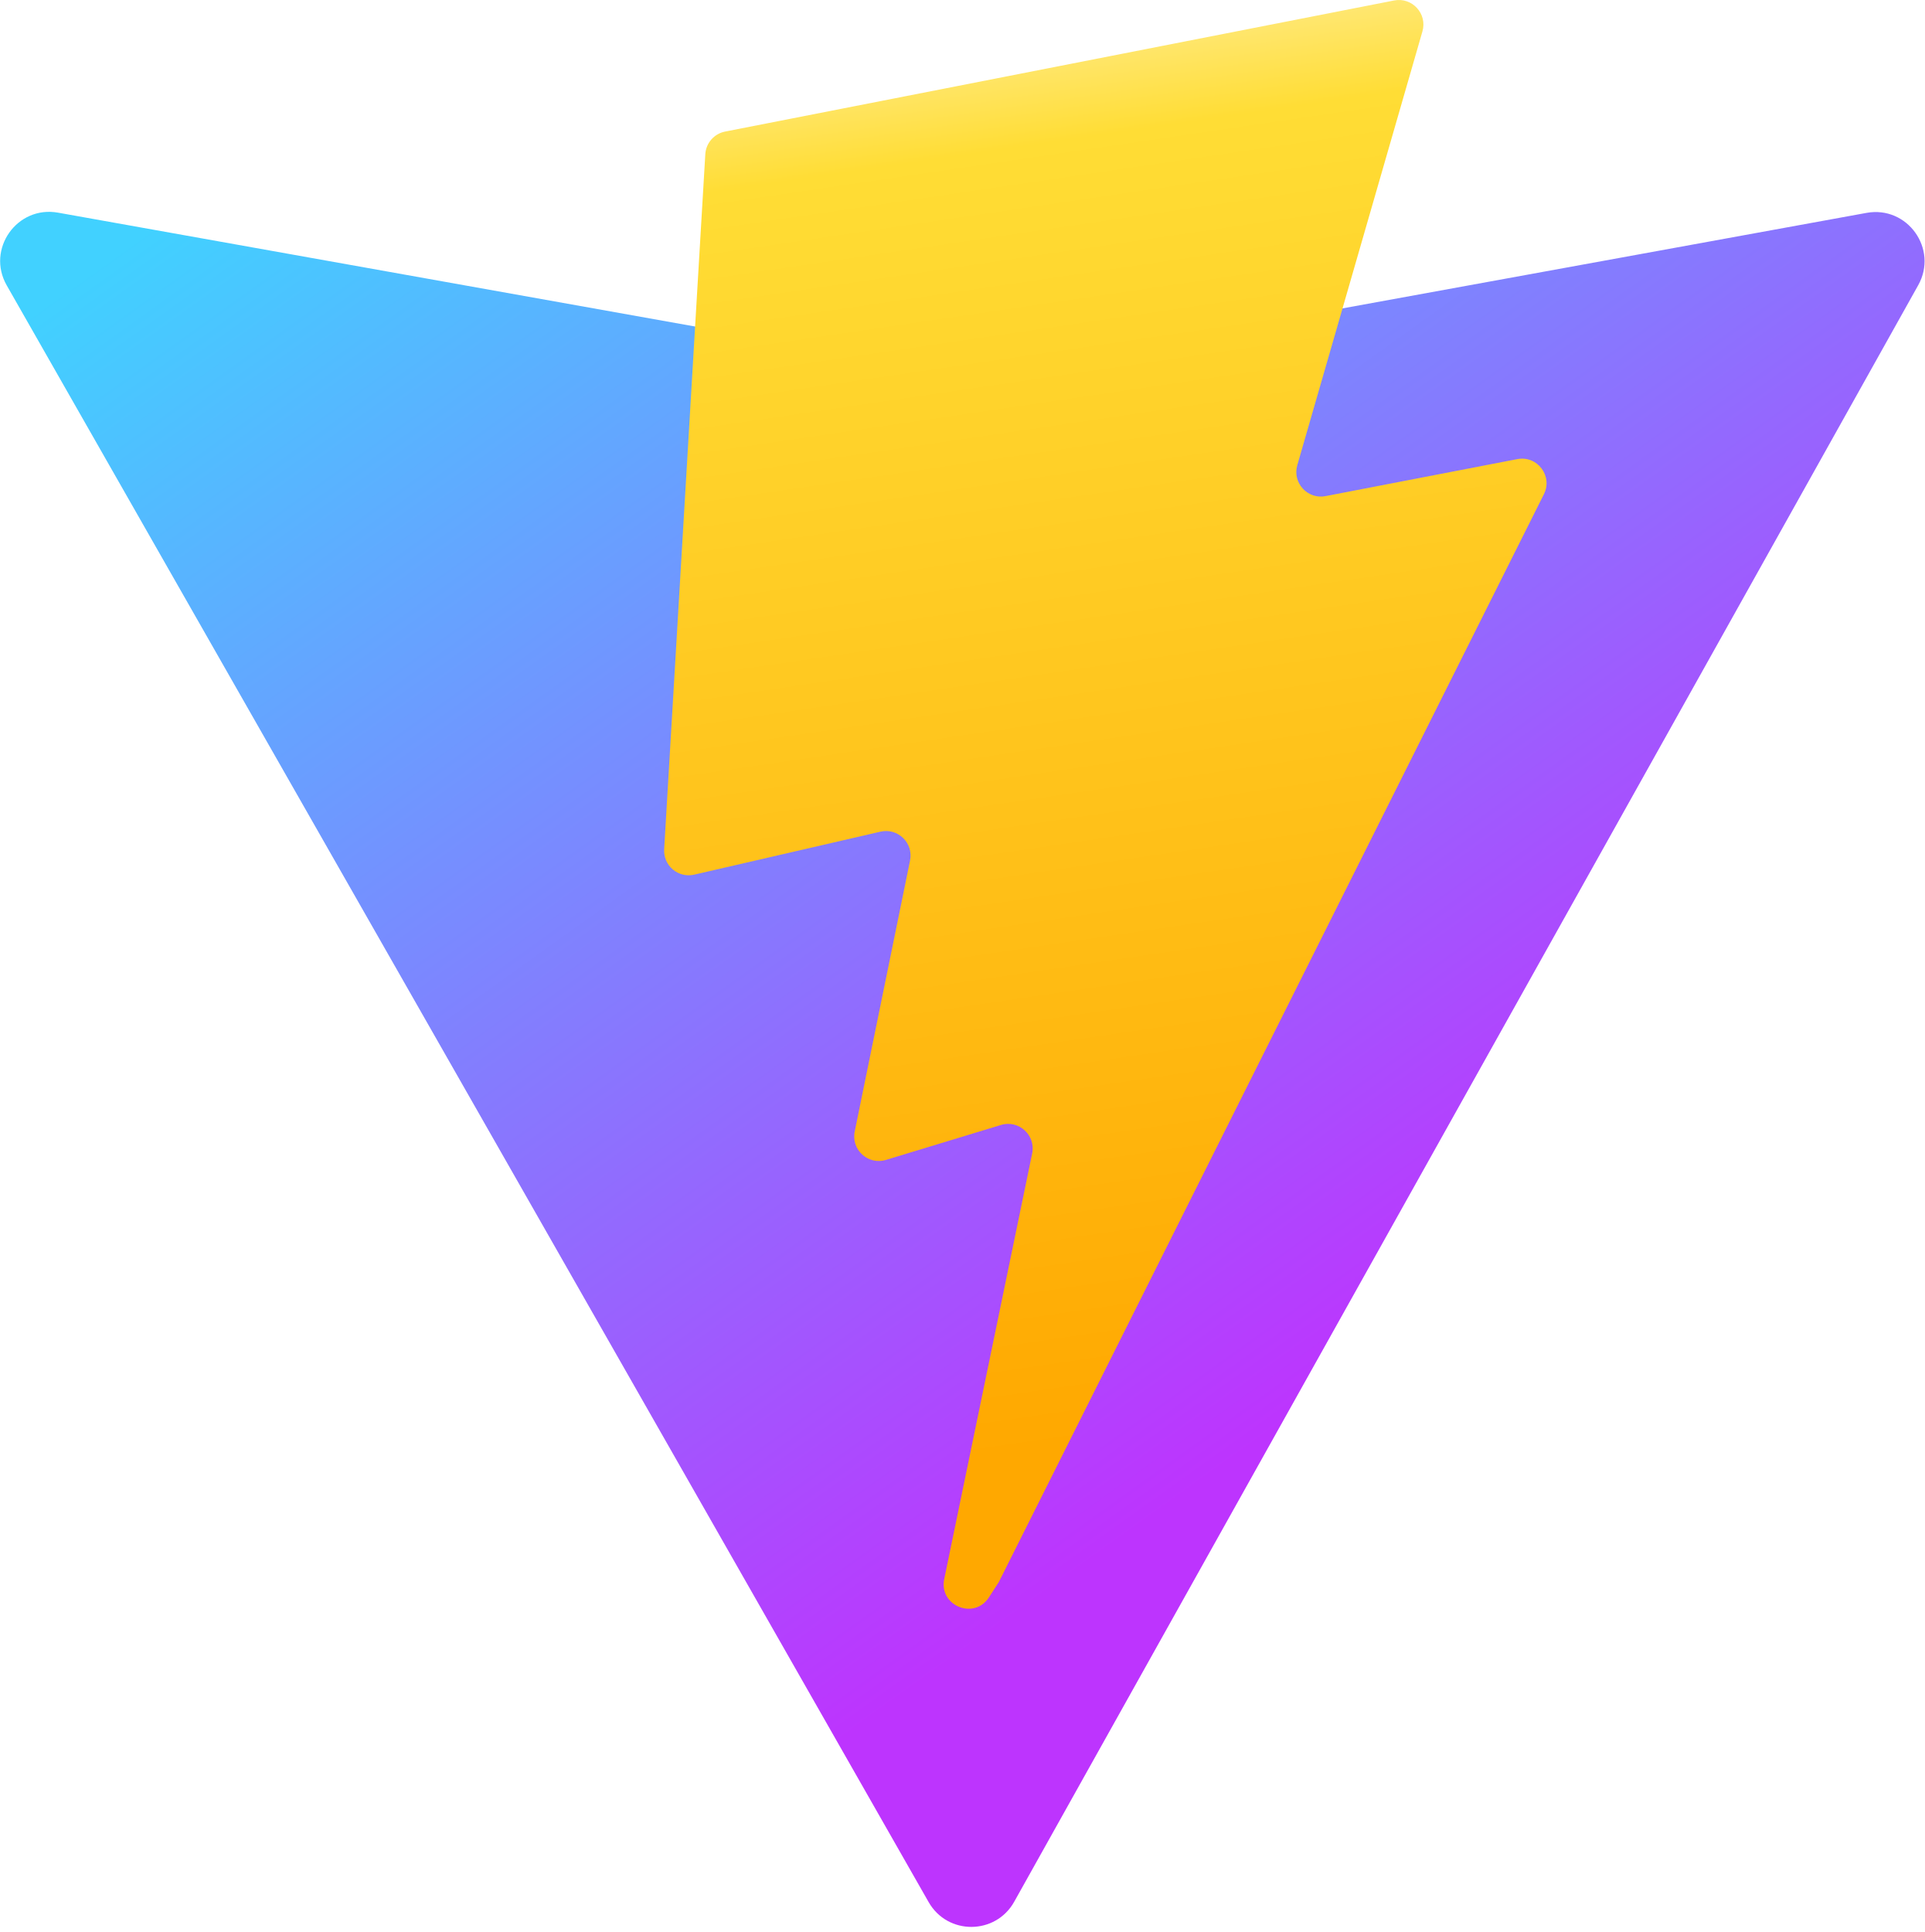
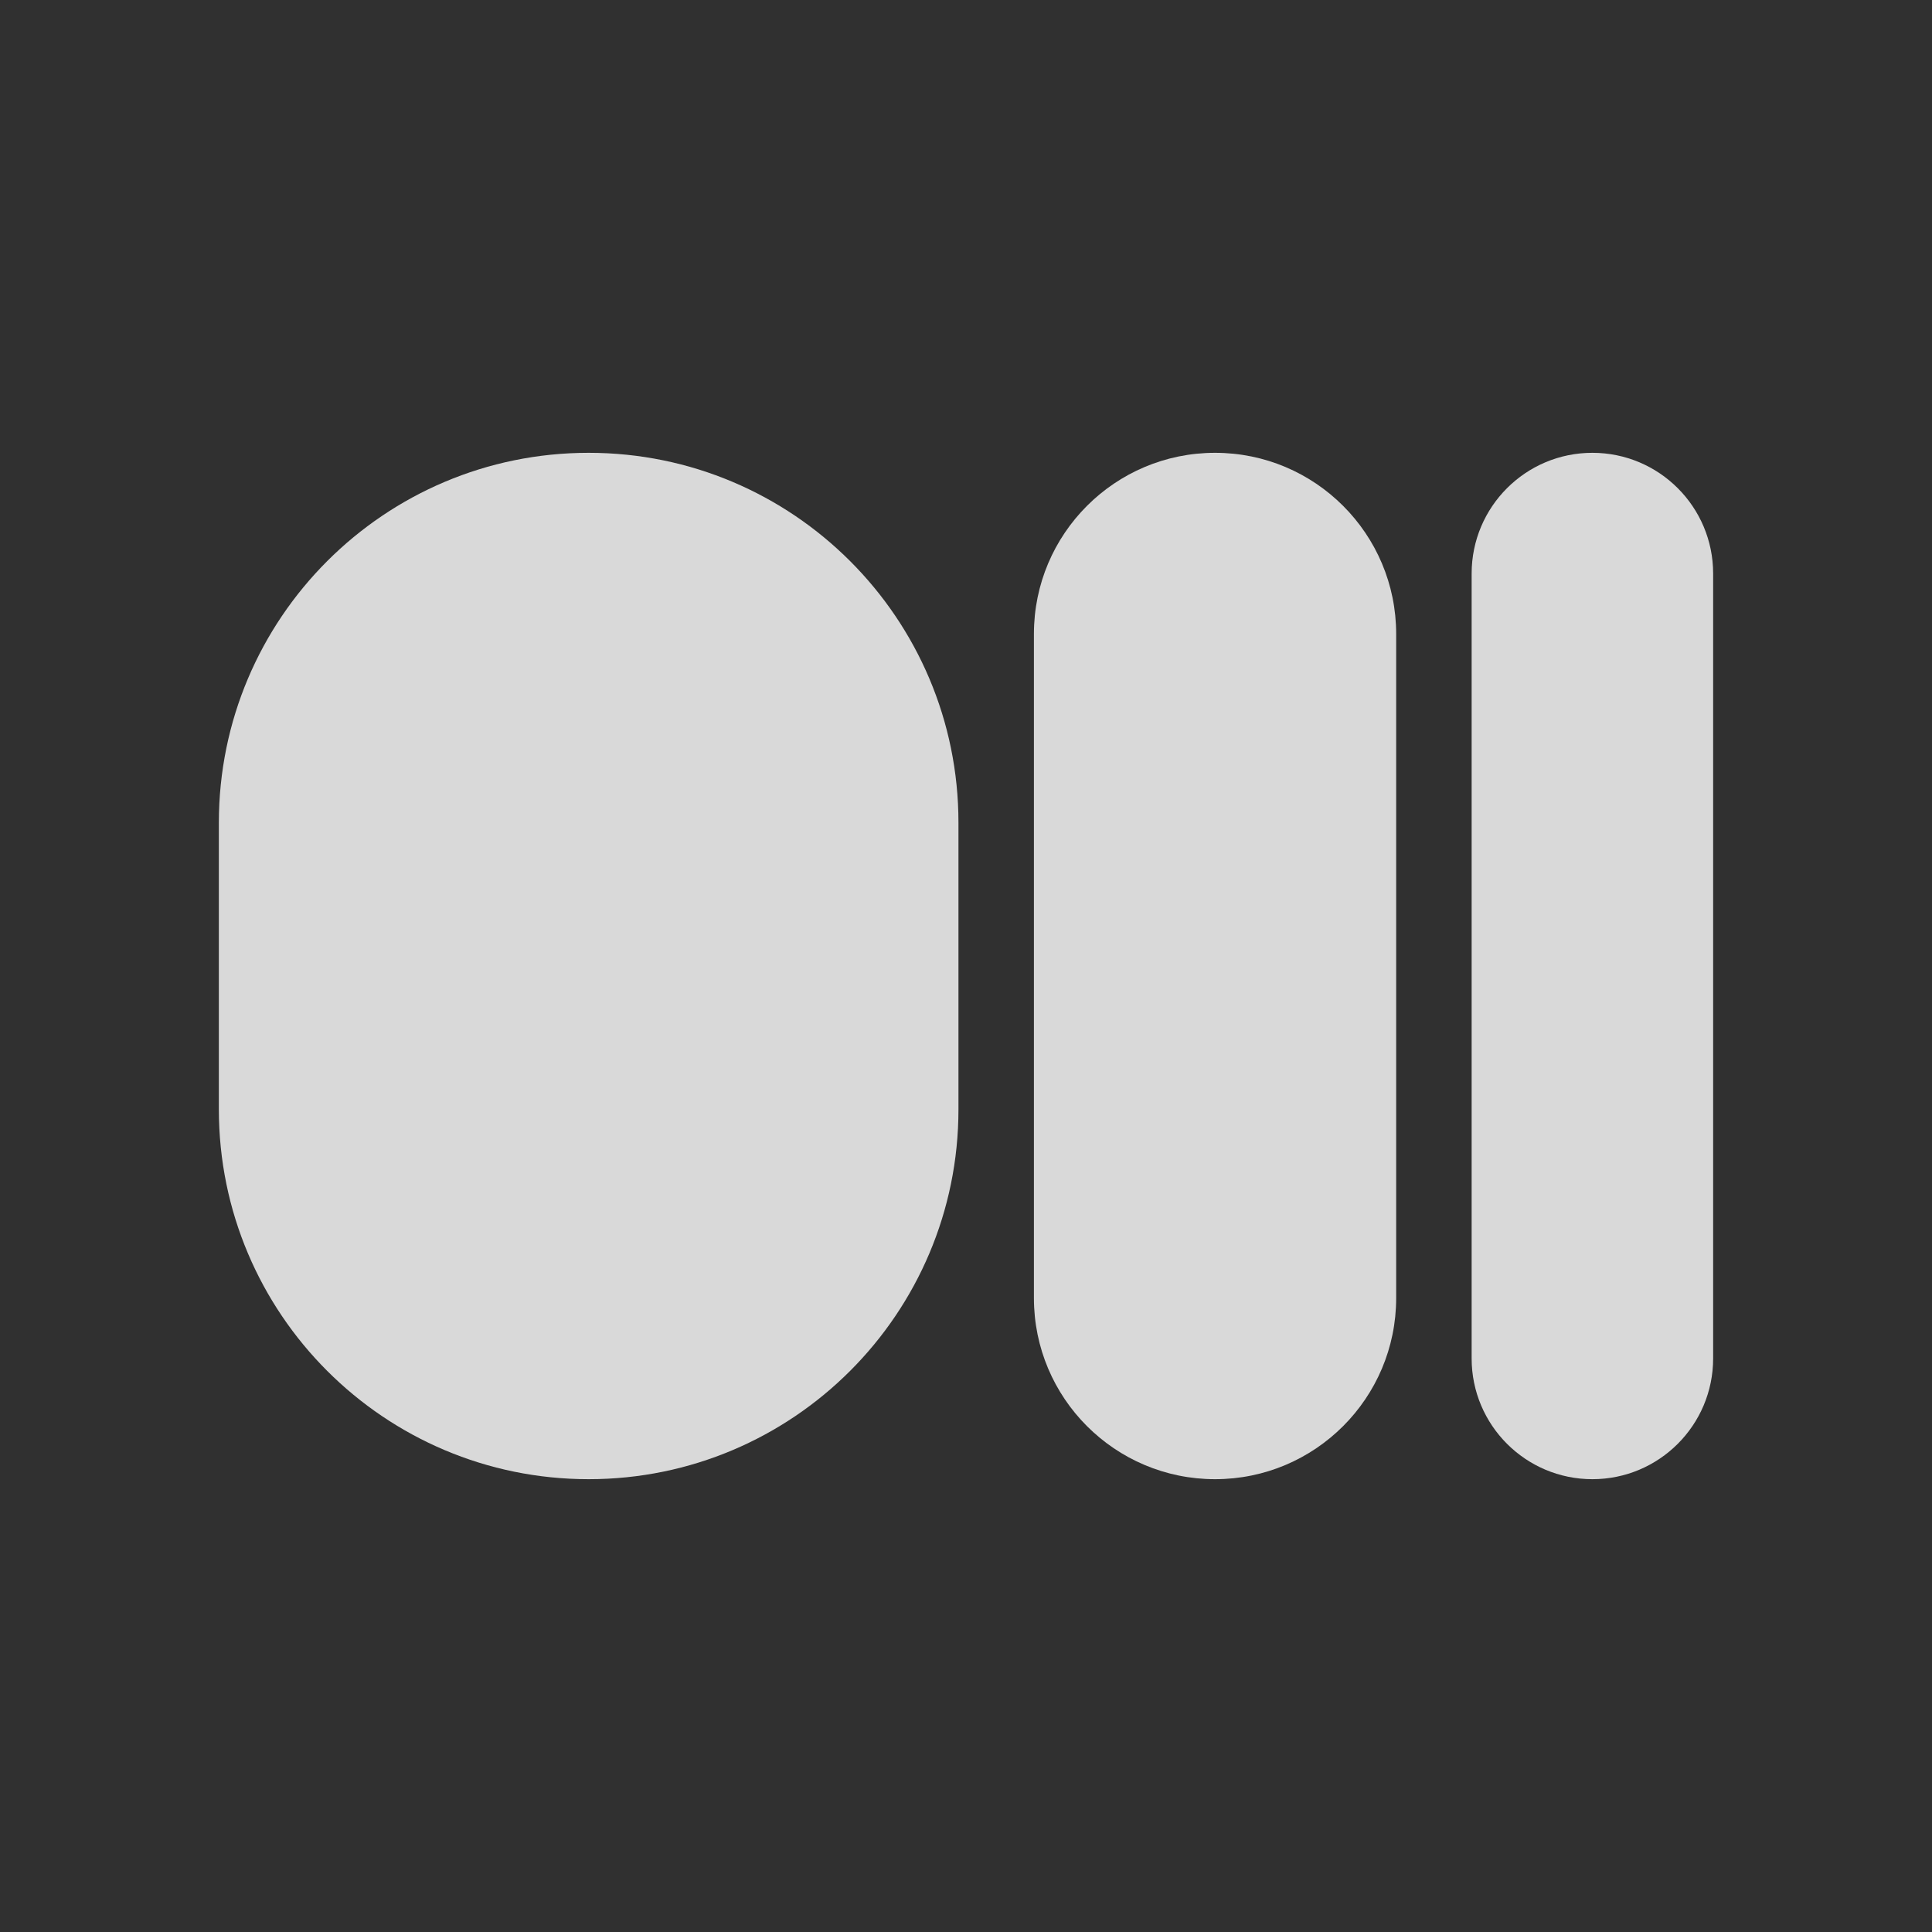
- <svg xmlns="http://www.w3.org/2000/svg" aria-hidden="true" role="img" class="iconify iconify--logos" width="31.88" height="32" preserveAspectRatio="xMidYMid meet" viewBox="0 0 256 257">
-   <defs>
-     <linearGradient id="IconifyId1813088fe1fbc01fb466" x1="-.828%" x2="57.636%" y1="7.652%" y2="78.411%">
-       <stop offset="0%" stop-color="#41D1FF" />
-       <stop offset="100%" stop-color="#BD34FE" />
-     </linearGradient>
-     <linearGradient id="IconifyId1813088fe1fbc01fb467" x1="43.376%" x2="50.316%" y1="2.242%" y2="89.03%">
-       <stop offset="0%" stop-color="#FFEA83" />
-       <stop offset="8.333%" stop-color="#FFDD35" />
-       <stop offset="100%" stop-color="#FFA800" />
-     </linearGradient>
-   </defs>
-   <path fill="url(#IconifyId1813088fe1fbc01fb466)" d="M255.153 37.938L134.897 252.976c-2.483 4.44-8.862 4.466-11.382.048L.875 37.958c-2.746-4.814 1.371-10.646 6.827-9.67l120.385 21.517a6.537 6.537 0 0 0 2.322-.004l117.867-21.483c5.438-.991 9.574 4.796 6.877 9.62Z" />
-   <path fill="url(#IconifyId1813088fe1fbc01fb467)" d="M185.432.063L96.44 17.501a3.268 3.268 0 0 0-2.634 3.014l-5.474 92.456a3.268 3.268 0 0 0 3.997 3.378l24.777-5.718c2.318-.535 4.413 1.507 3.936 3.838l-7.361 36.047c-.495 2.426 1.782 4.5 4.151 3.78l15.304-4.649c2.372-.72 4.652 1.36 4.15 3.788l-11.698 56.621c-.732 3.542 3.979 5.473 5.943 2.437l1.313-2.028l72.516-144.72c1.215-2.423-.88-5.186-3.54-4.672l-25.505 4.922c-2.396.462-4.435-1.77-3.759-4.114l16.646-57.705c.677-2.35-1.37-4.583-3.769-4.113Z" />
+ <svg xmlns="http://www.w3.org/2000/svg" width="128" height="128" viewBox="0 0 128 128" fill="none">
+   <rect width="128" height="128" fill="#303030" />
+   <rect x="14.5" y="30" width="49" height="68" rx="24.5" fill="#D9D9D9" />
+   <rect x="68.5" y="30" width="24" height="68" rx="12" fill="#D9D9D9" />
+   <rect x="97.5" y="30" width="16" height="68" rx="8" fill="#D9D9D9" />
</svg>
